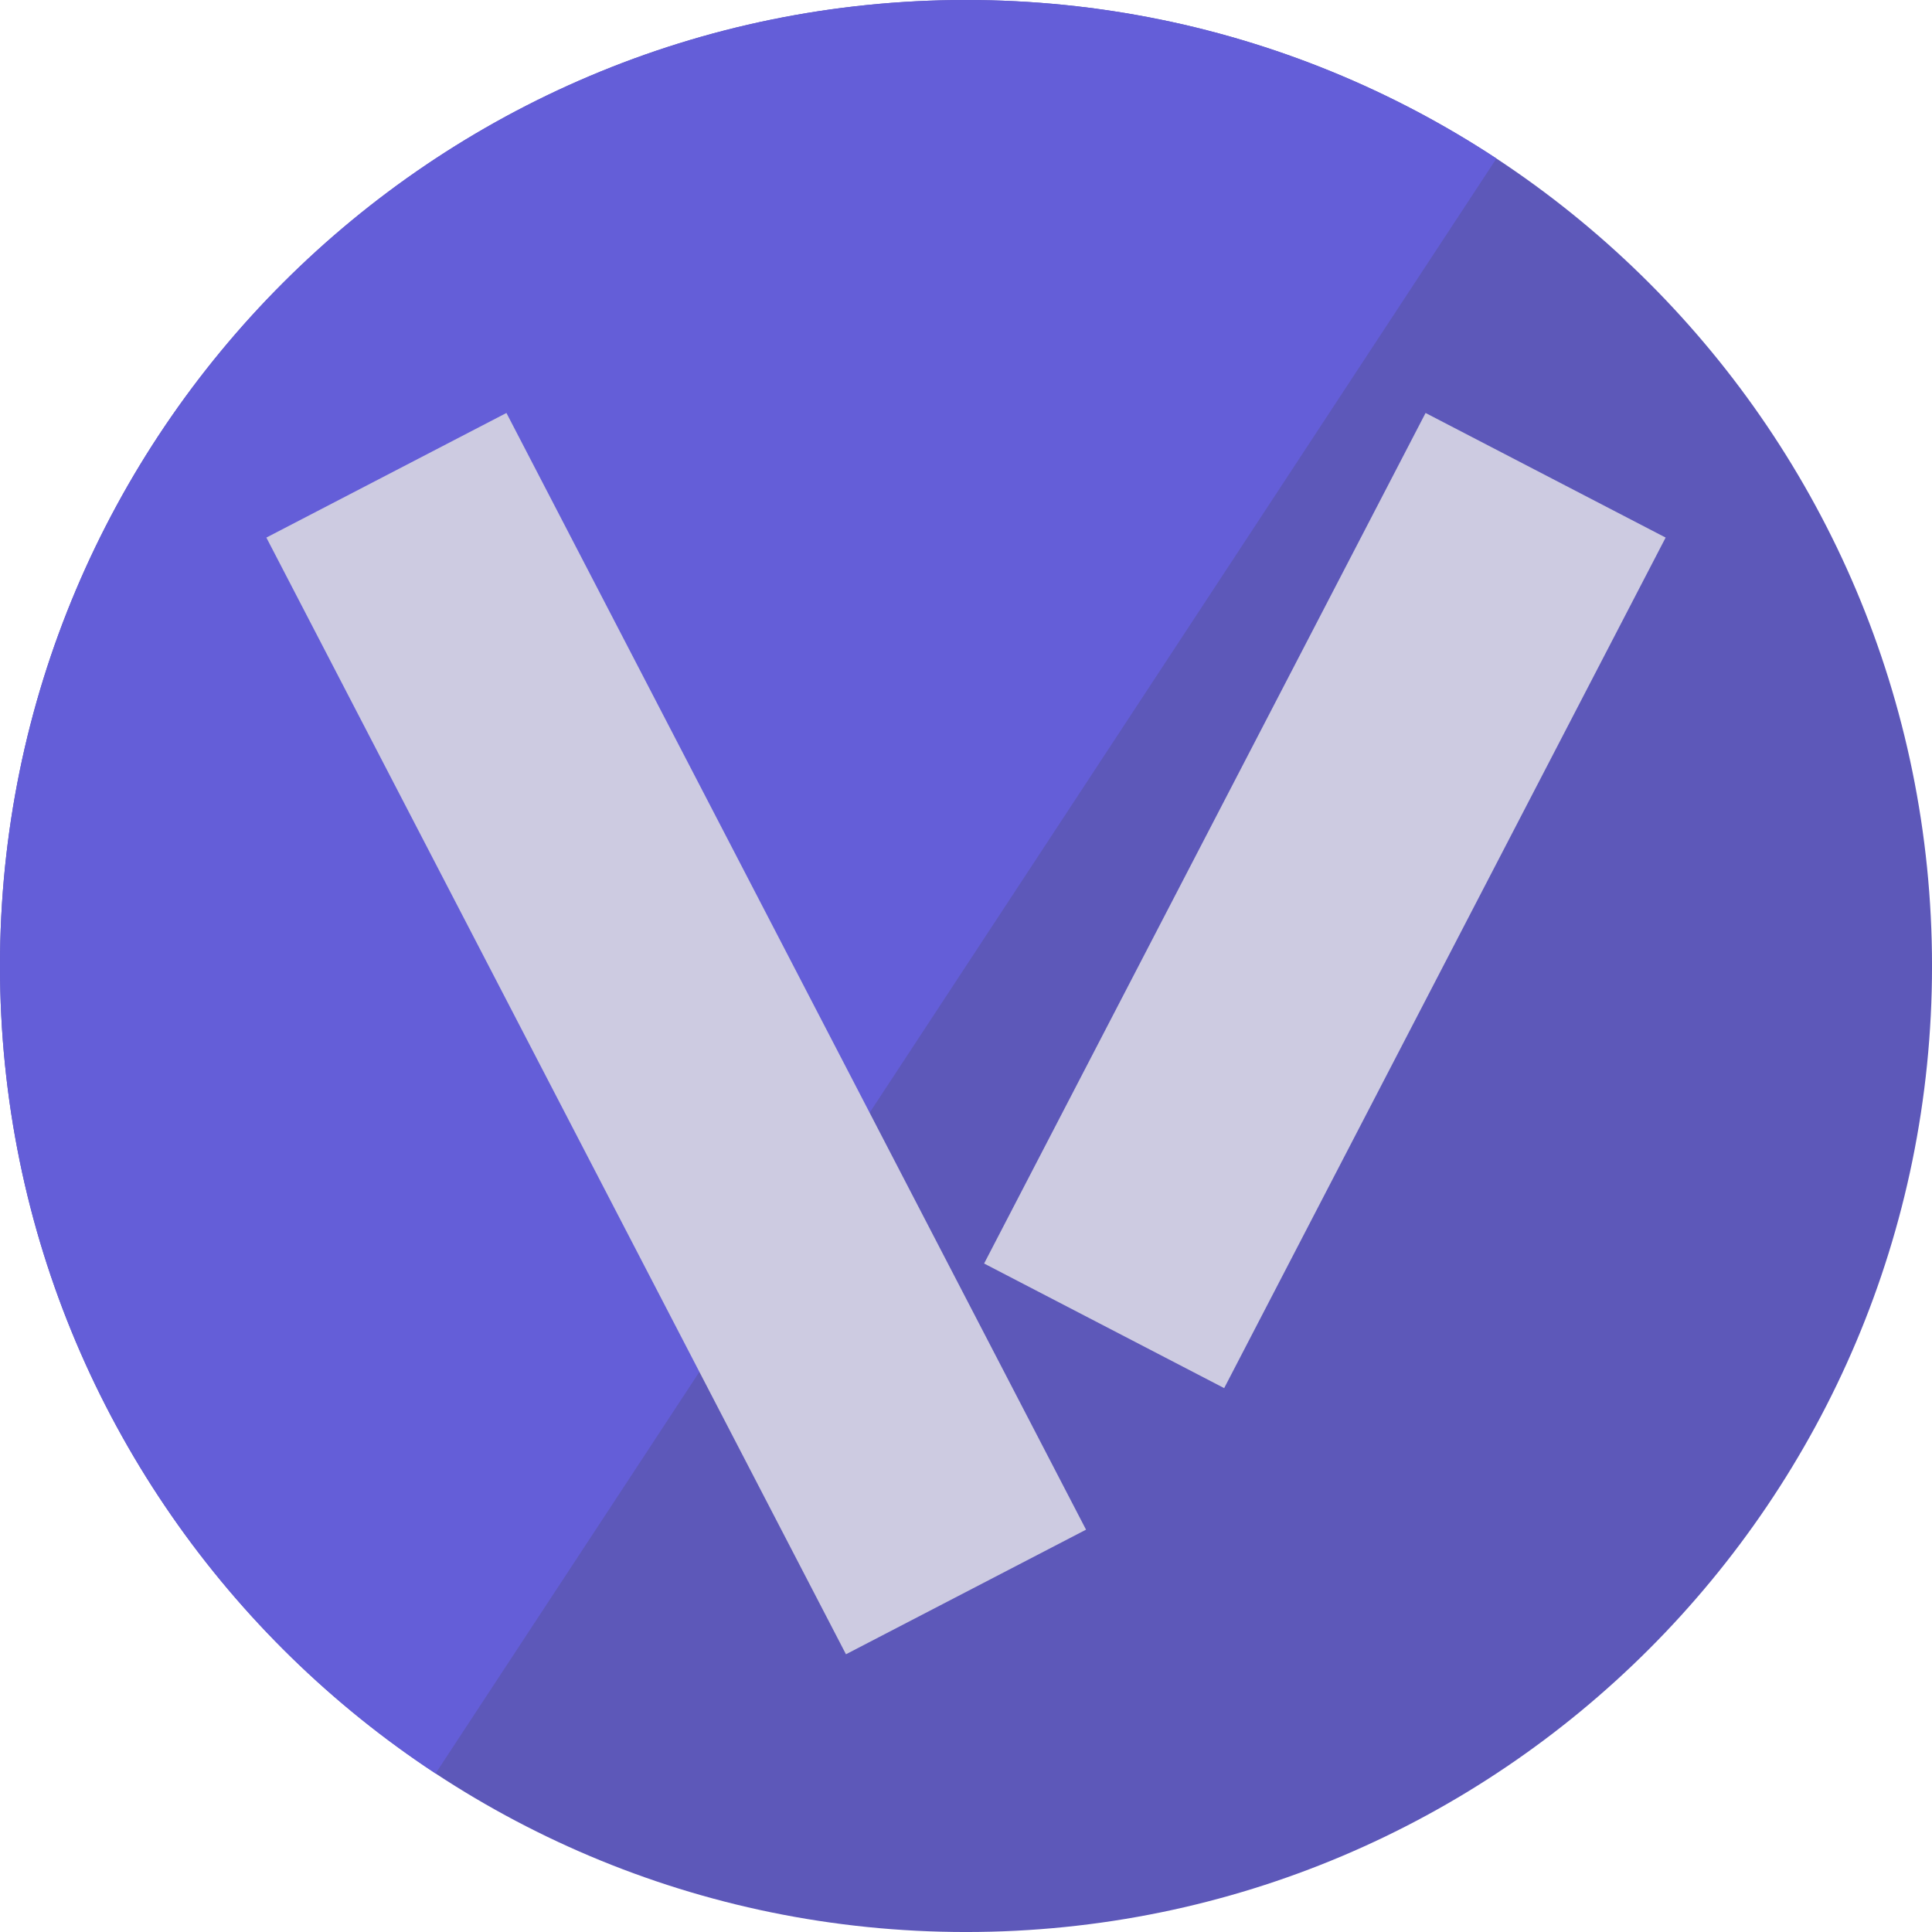
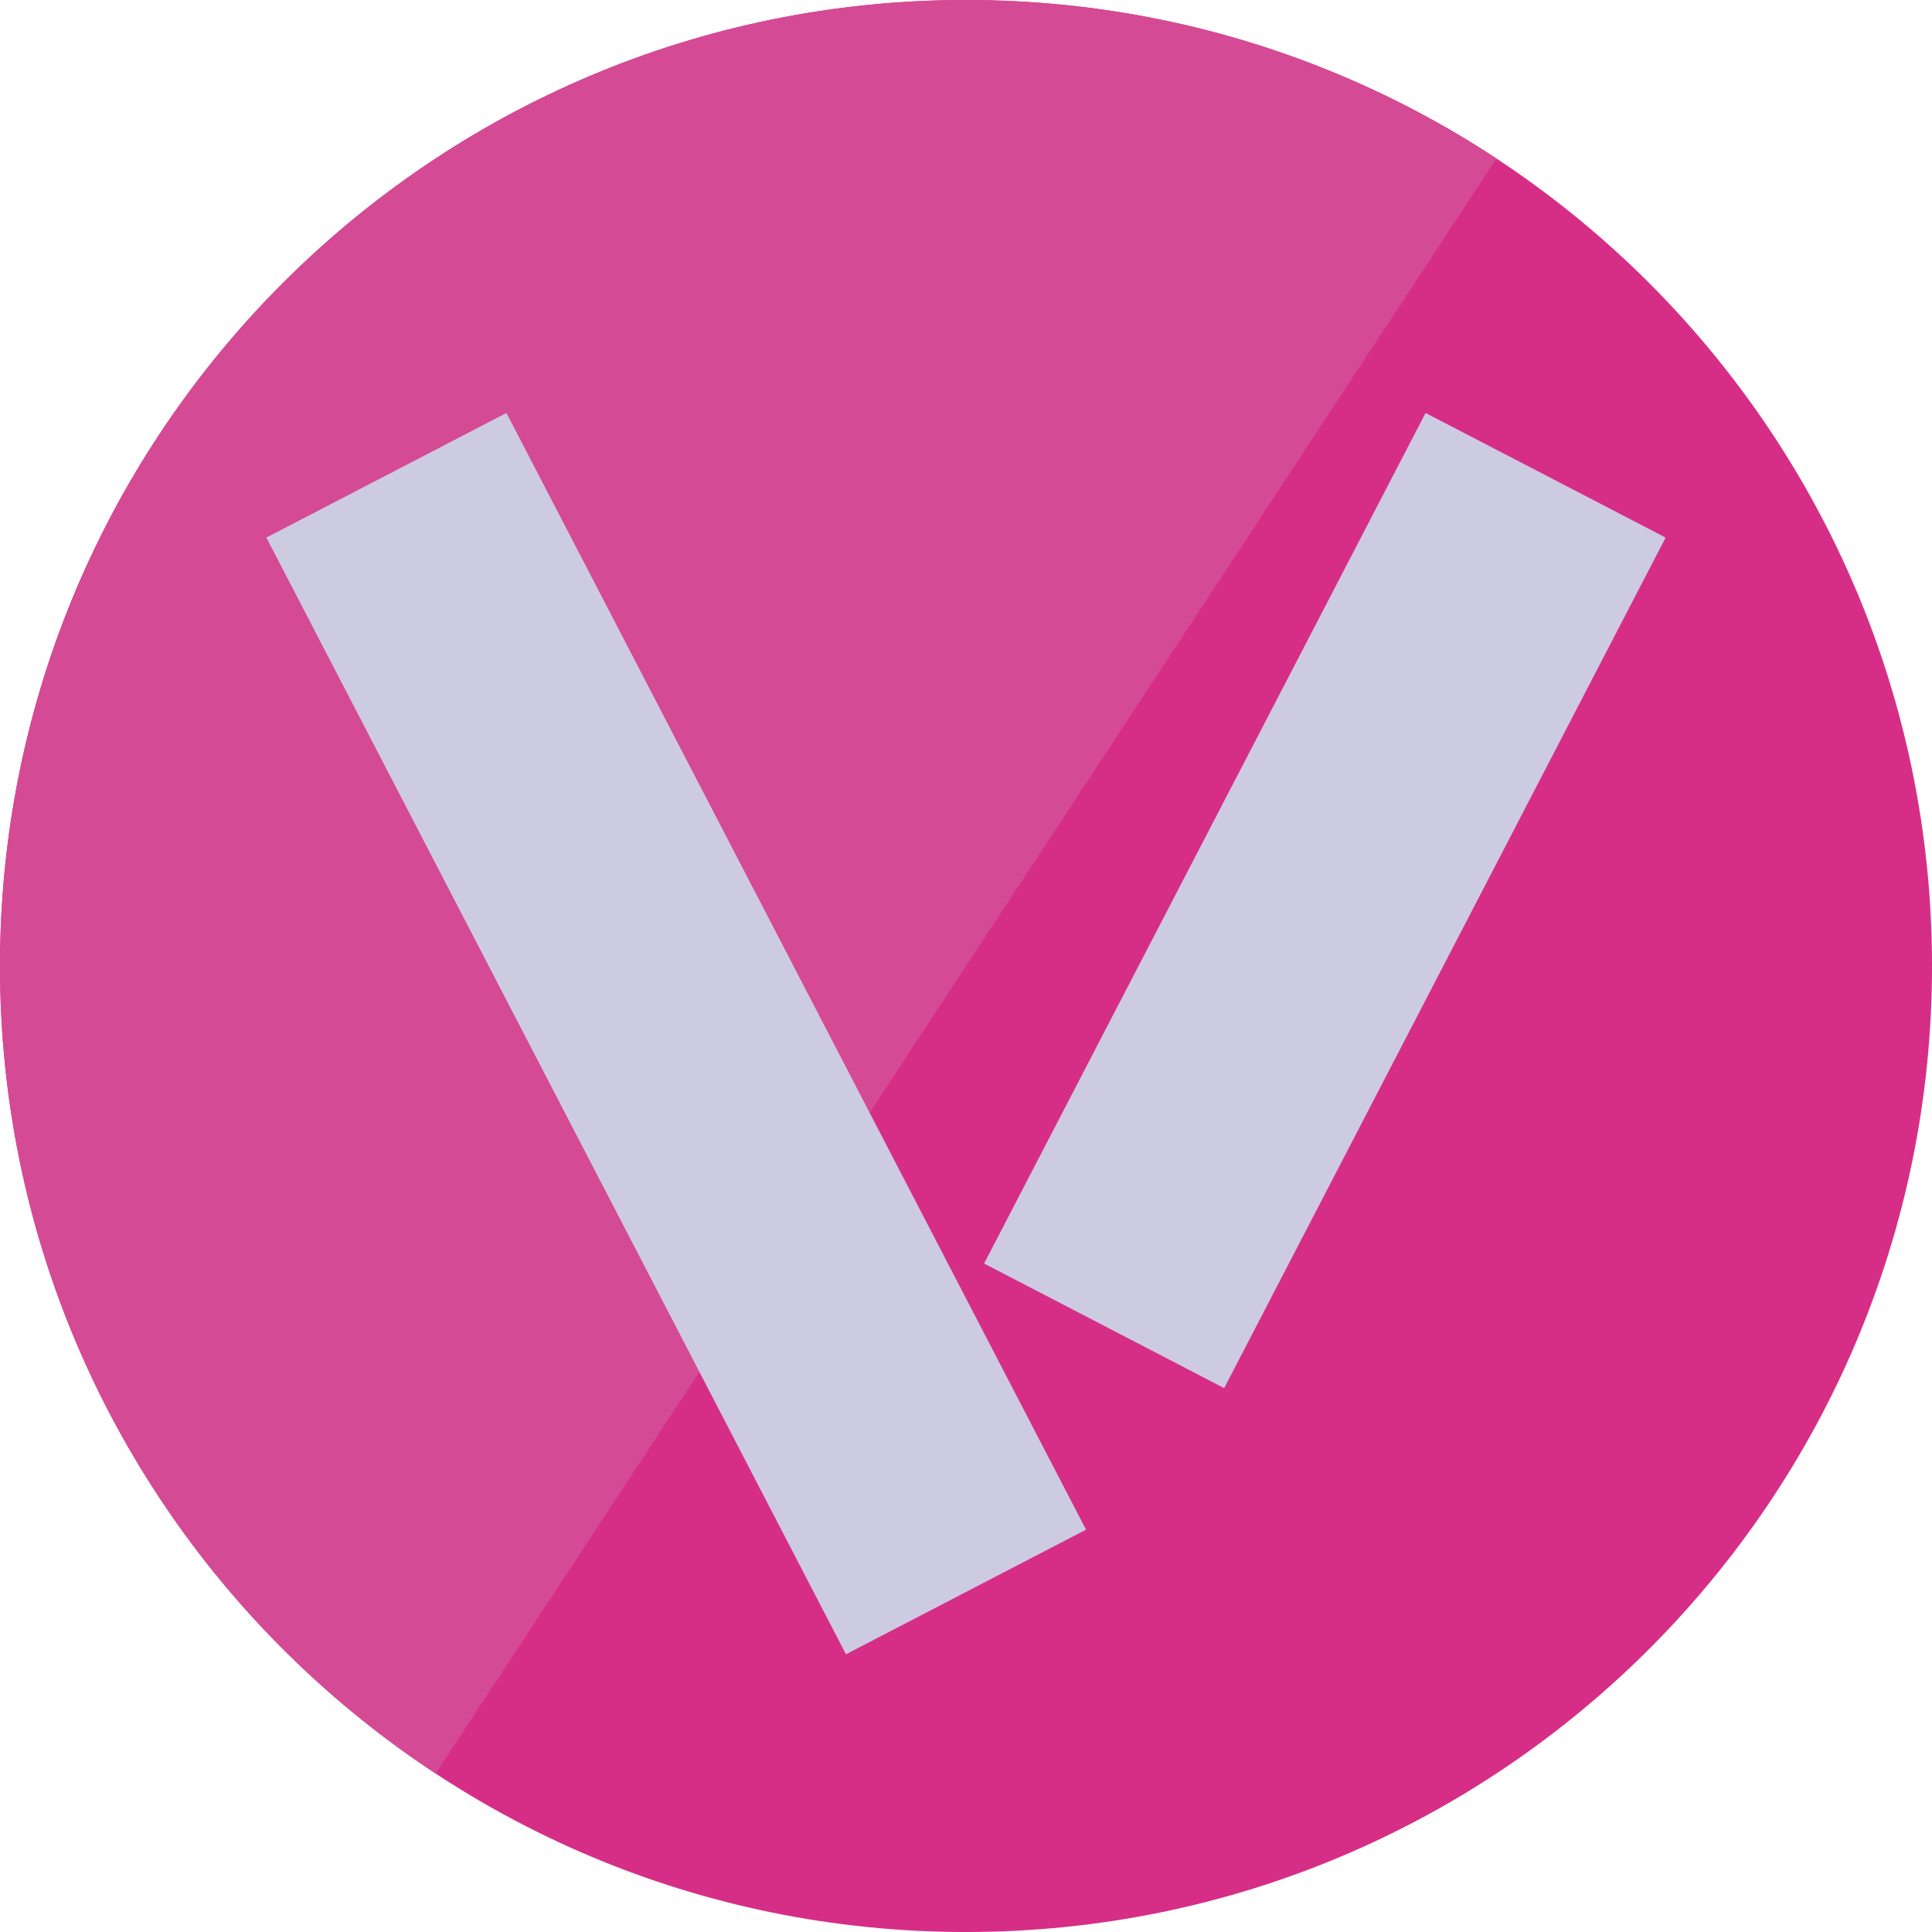
<svg xmlns="http://www.w3.org/2000/svg" width="500mm" height="500mm" version="1.1" viewBox="0 0 500 500">
  <defs>
    <clipPath id="clipPath2043">
      <circle transform="rotate(-33.3)" cx="71.696" cy="346.21" r="166.67" fill="#645ed8" stroke-width=".287" />
    </clipPath>
    <clipPath id="clipPath2047">
      <circle transform="rotate(-33.3)" cx="71.696" cy="346.21" r="166.67" fill="#645ed8" stroke-width=".287" />
    </clipPath>
  </defs>
  <g>
    <g transform="matrix(1.2537 .82353 -.82353 1.2537 142.46 -269.31)">
-       <rect y="-1.7764e-15" width="500" height="500" clip-path="url(#clipPath2047)" fill="#5d58b9" stroke-width=".583" />
-       <rect width="250" height="500" clip-path="url(#clipPath2043)" fill="#645ed8" stroke-width=".388" />
+       <rect y="-1.7764e-15" width="500" height="500" clip-path="url(#clipPath2047)" fill="#d62e87" stroke-width=".583" />
+       <rect width="250" height="500" clip-path="url(#clipPath2043)" fill="#d54a94" stroke-width=".388" />
    </g>
  </g>
  <g fill="#cdcbe1" stroke="#cdcbe1" stroke-width="70px">
    <line x1="400" x2="285.75" y1="123" y2="343.12" />
    <line x1="100" x2="250" y1="123" y2="412" />
  </g>
</svg>
